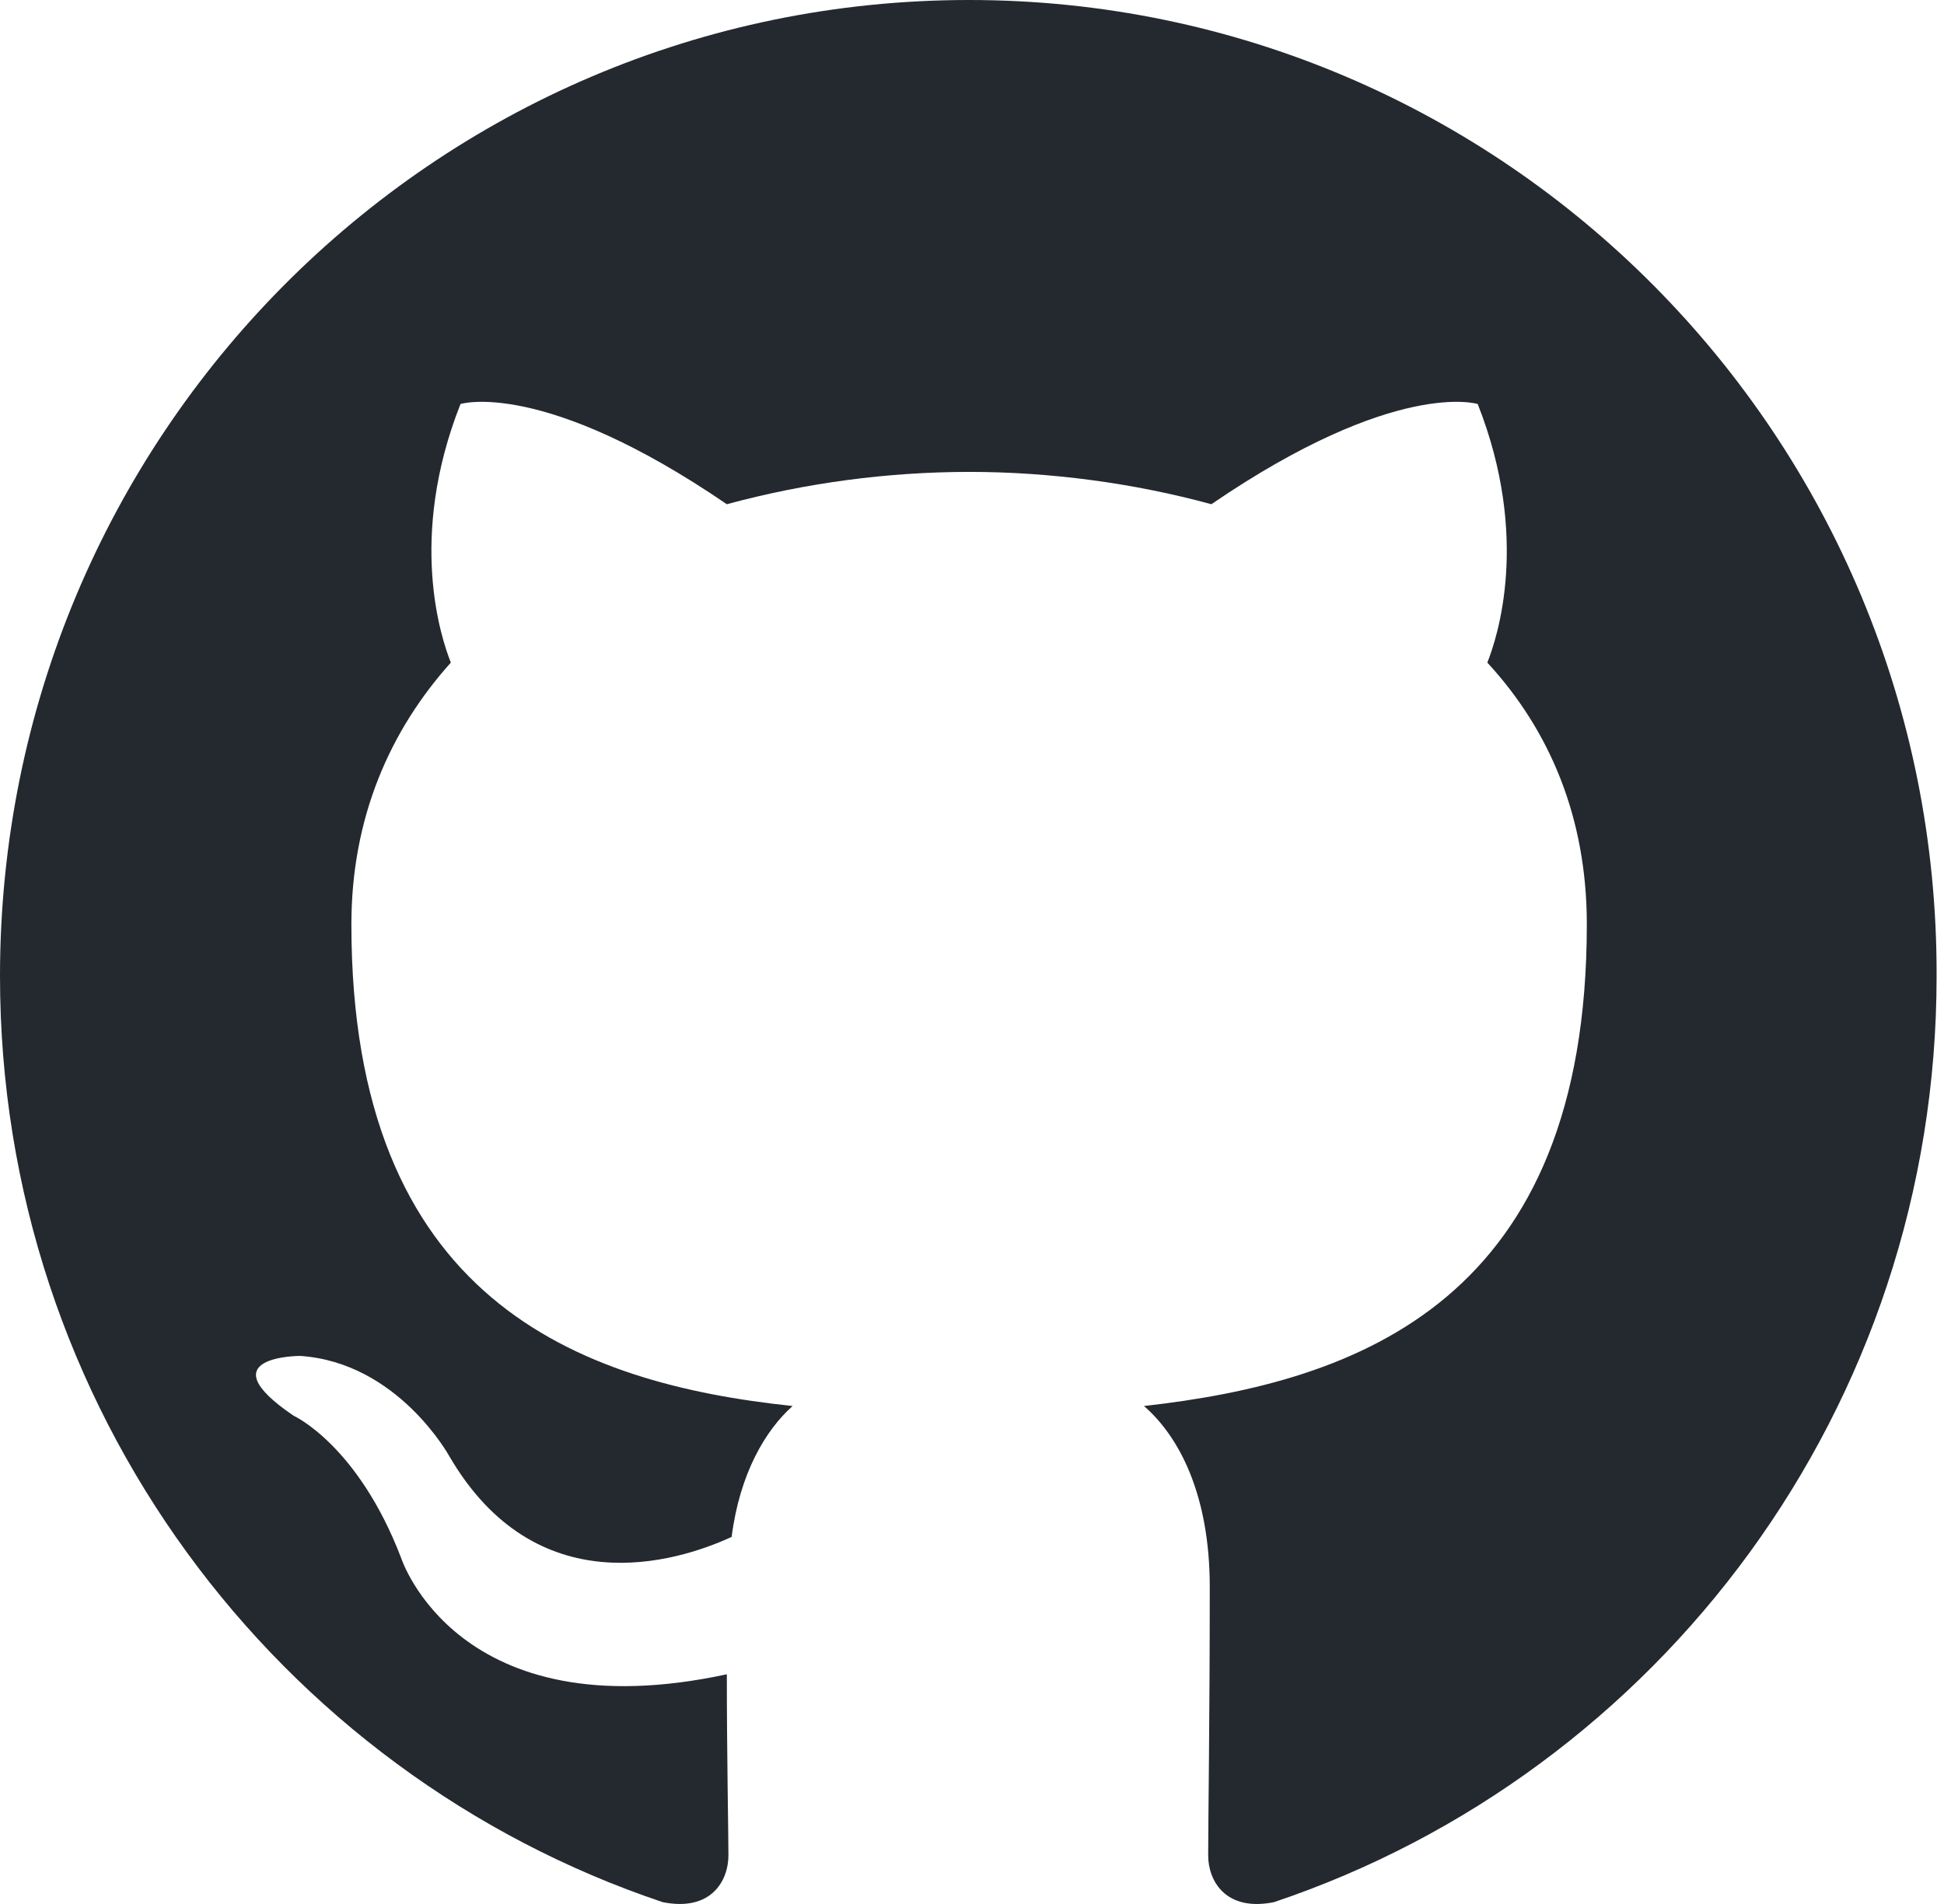
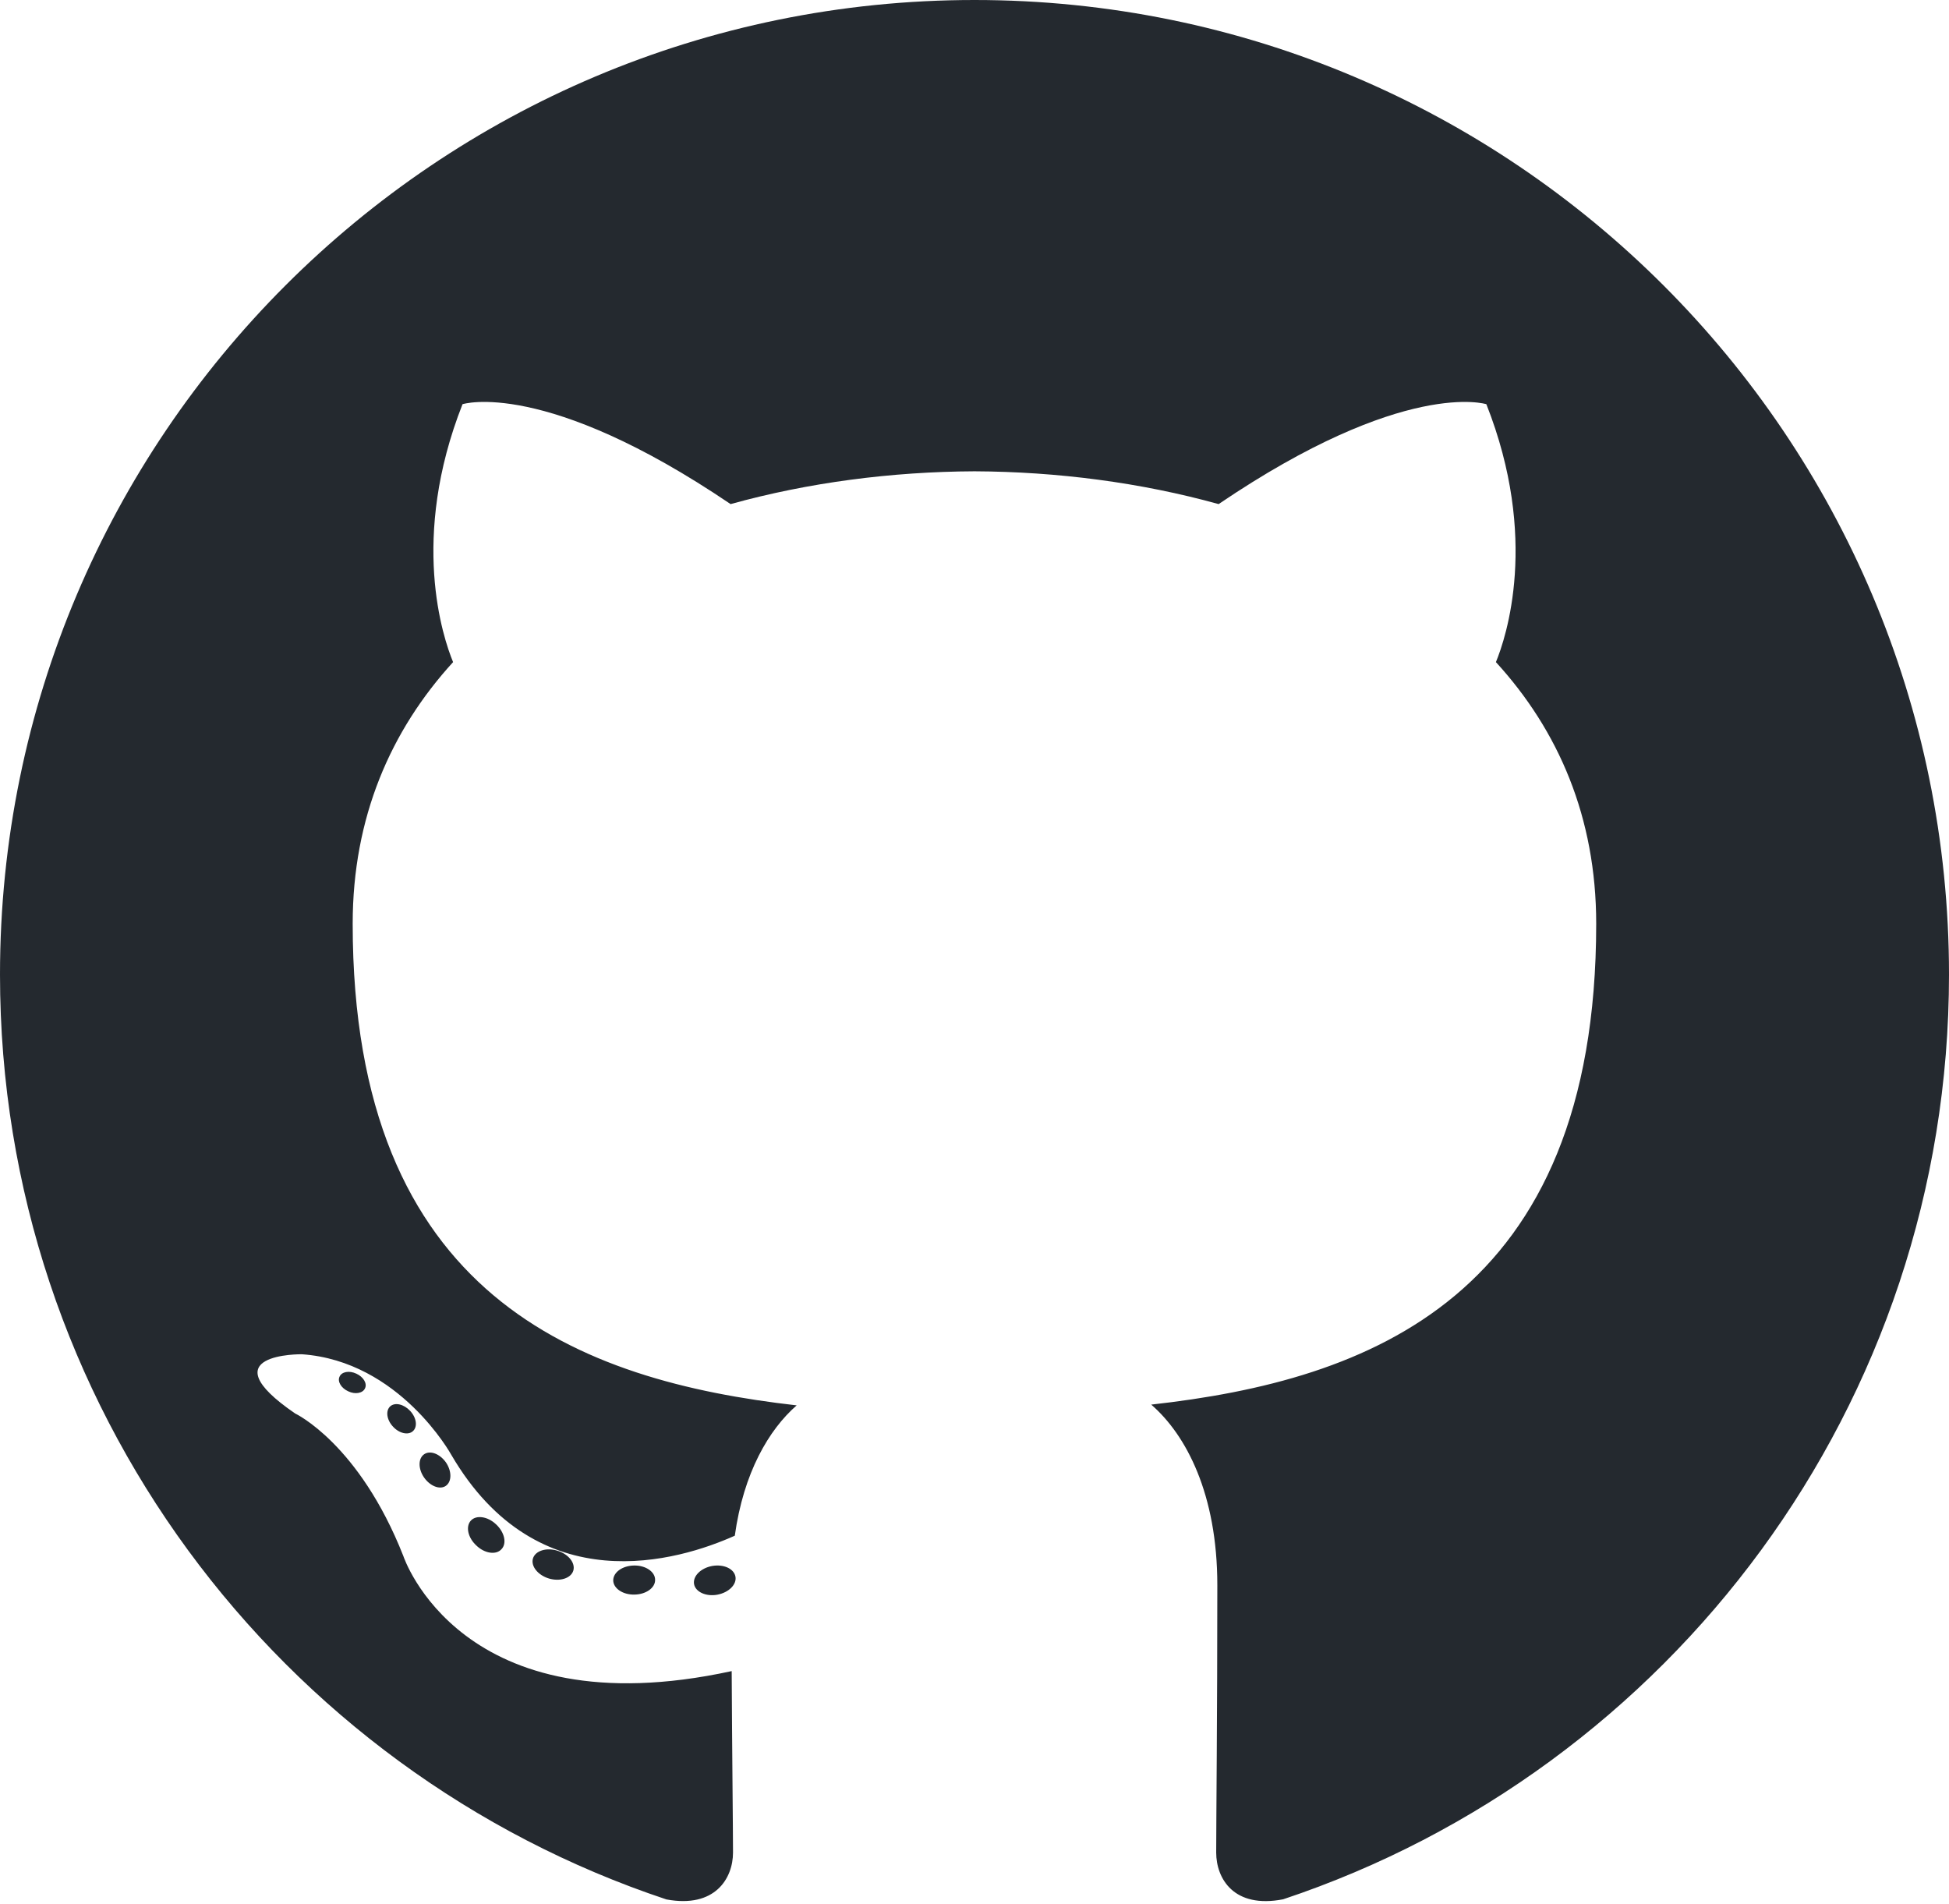
- <svg xmlns="http://www.w3.org/2000/svg" width="98" height="96">
-   <path fill-rule="evenodd" clip-rule="evenodd" d="M48.854 0C21.839 0 0 22 0 49.217c0 21.756 13.993 40.172 33.405 46.69 2.427.49 3.316-1.059 3.316-2.362 0-1.141-.08-5.052-.08-9.127-13.59 2.934-16.42-5.867-16.42-5.867-2.184-5.704-5.42-7.17-5.42-7.17-4.448-3.015.324-3.015.324-3.015 4.934.326 7.523 5.052 7.523 5.052 4.367 7.496 11.404 5.378 14.235 4.074.404-3.178 1.699-5.378 3.074-6.6-10.839-1.141-22.243-5.378-22.243-24.283 0-5.378 1.94-9.778 5.014-13.2-.485-1.222-2.184-6.275.486-13.038 0 0 4.125-1.304 13.426 5.052a46.97 46.97 0 0 1 12.214-1.63c4.125 0 8.33.571 12.213 1.63 9.302-6.356 13.427-5.052 13.427-5.052 2.67 6.763.97 11.816.485 13.038 3.155 3.422 5.015 7.822 5.015 13.2 0 18.905-11.404 23.06-22.324 24.283 1.78 1.548 3.316 4.481 3.316 9.126 0 6.6-.08 11.897-.08 13.526 0 1.304.89 2.853 3.316 2.364 19.412-6.52 33.405-24.935 33.405-46.691C97.707 22 75.788 0 48.854 0z" fill="#24292f" />
+ <svg xmlns="http://www.w3.org/2000/svg" viewBox="0 0 256 250" width="256" height="250" fill="#24292f" preserveAspectRatio="xMidYMid">
+   <path d="M128.001 0C57.317 0 0 57.307 0 128.001c0 56.554 36.676 104.535 87.535 121.46 6.397 1.185 8.746-2.777 8.746-6.158 0-3.052-.12-13.135-.174-23.83-35.61 7.742-43.124-15.103-43.124-15.103-5.823-14.795-14.213-18.73-14.213-18.73-11.613-7.944.876-7.78.876-7.78 12.853.902 19.621 13.19 19.621 13.19 11.417 19.568 29.945 13.911 37.249 10.64 1.149-8.272 4.466-13.92 8.127-17.116-28.431-3.236-58.318-14.212-58.318-63.258 0-13.975 5-25.394 13.188-34.358-1.329-3.224-5.71-16.242 1.24-33.874 0 0 10.749-3.44 35.21 13.121 10.21-2.836 21.16-4.258 32.038-4.307 10.878.049 21.837 1.47 32.066 4.307 24.431-16.56 35.165-13.12 35.165-13.12 6.967 17.63 2.584 30.65 1.255 33.873 8.207 8.964 13.173 20.383 13.173 34.358 0 49.163-29.944 59.988-58.447 63.157 4.591 3.972 8.682 11.762 8.682 23.704 0 17.126-.148 30.91-.148 35.126 0 3.407 2.304 7.398 8.792 6.14C219.37 232.5 256 184.537 256 128.002 256 57.307 198.691 0 128.001 0Zm-80.06 182.34c-.282.636-1.283.827-2.194.39-.929-.417-1.45-1.284-1.15-1.922.276-.655 1.279-.838 2.205-.399.93.418 1.46 1.293 1.139 1.931Zm6.296 5.618c-.61.566-1.804.303-2.614-.591-.837-.892-.994-2.086-.375-2.66.63-.566 1.787-.301 2.626.591.838.903 1 2.088.363 2.66Zm4.32 7.188c-.785.545-2.067.034-2.86-1.104-.784-1.138-.784-2.503.017-3.05.795-.547 2.058-.055 2.861 1.075.782 1.157.782 2.522-.019 3.08Zm7.304 8.325c-.701.774-2.196.566-3.29-.49-1.119-1.032-1.43-2.496-.726-3.27.71-.776 2.213-.558 3.315.49 1.11 1.03 1.45 2.505.701 3.27Zm9.442 2.81c-.31 1.003-1.75 1.459-3.199 1.033-1.448-.439-2.395-1.613-2.103-2.626.301-1.01 1.747-1.484 3.207-1.028 1.446.436 2.396 1.602 2.095 2.622Zm10.744 1.193c.036 1.055-1.193 1.93-2.715 1.95-1.53.034-2.769-.82-2.786-1.86 0-1.065 1.202-1.932 2.733-1.958 1.522-.03 2.768.818 2.768 1.868Zm10.555-.405c.182 1.03-.875 2.088-2.387 2.37-1.485.271-2.861-.365-3.05-1.386-.184-1.056.893-2.114 2.376-2.387 1.514-.263 2.868.356 3.061 1.403Z" />
</svg>
